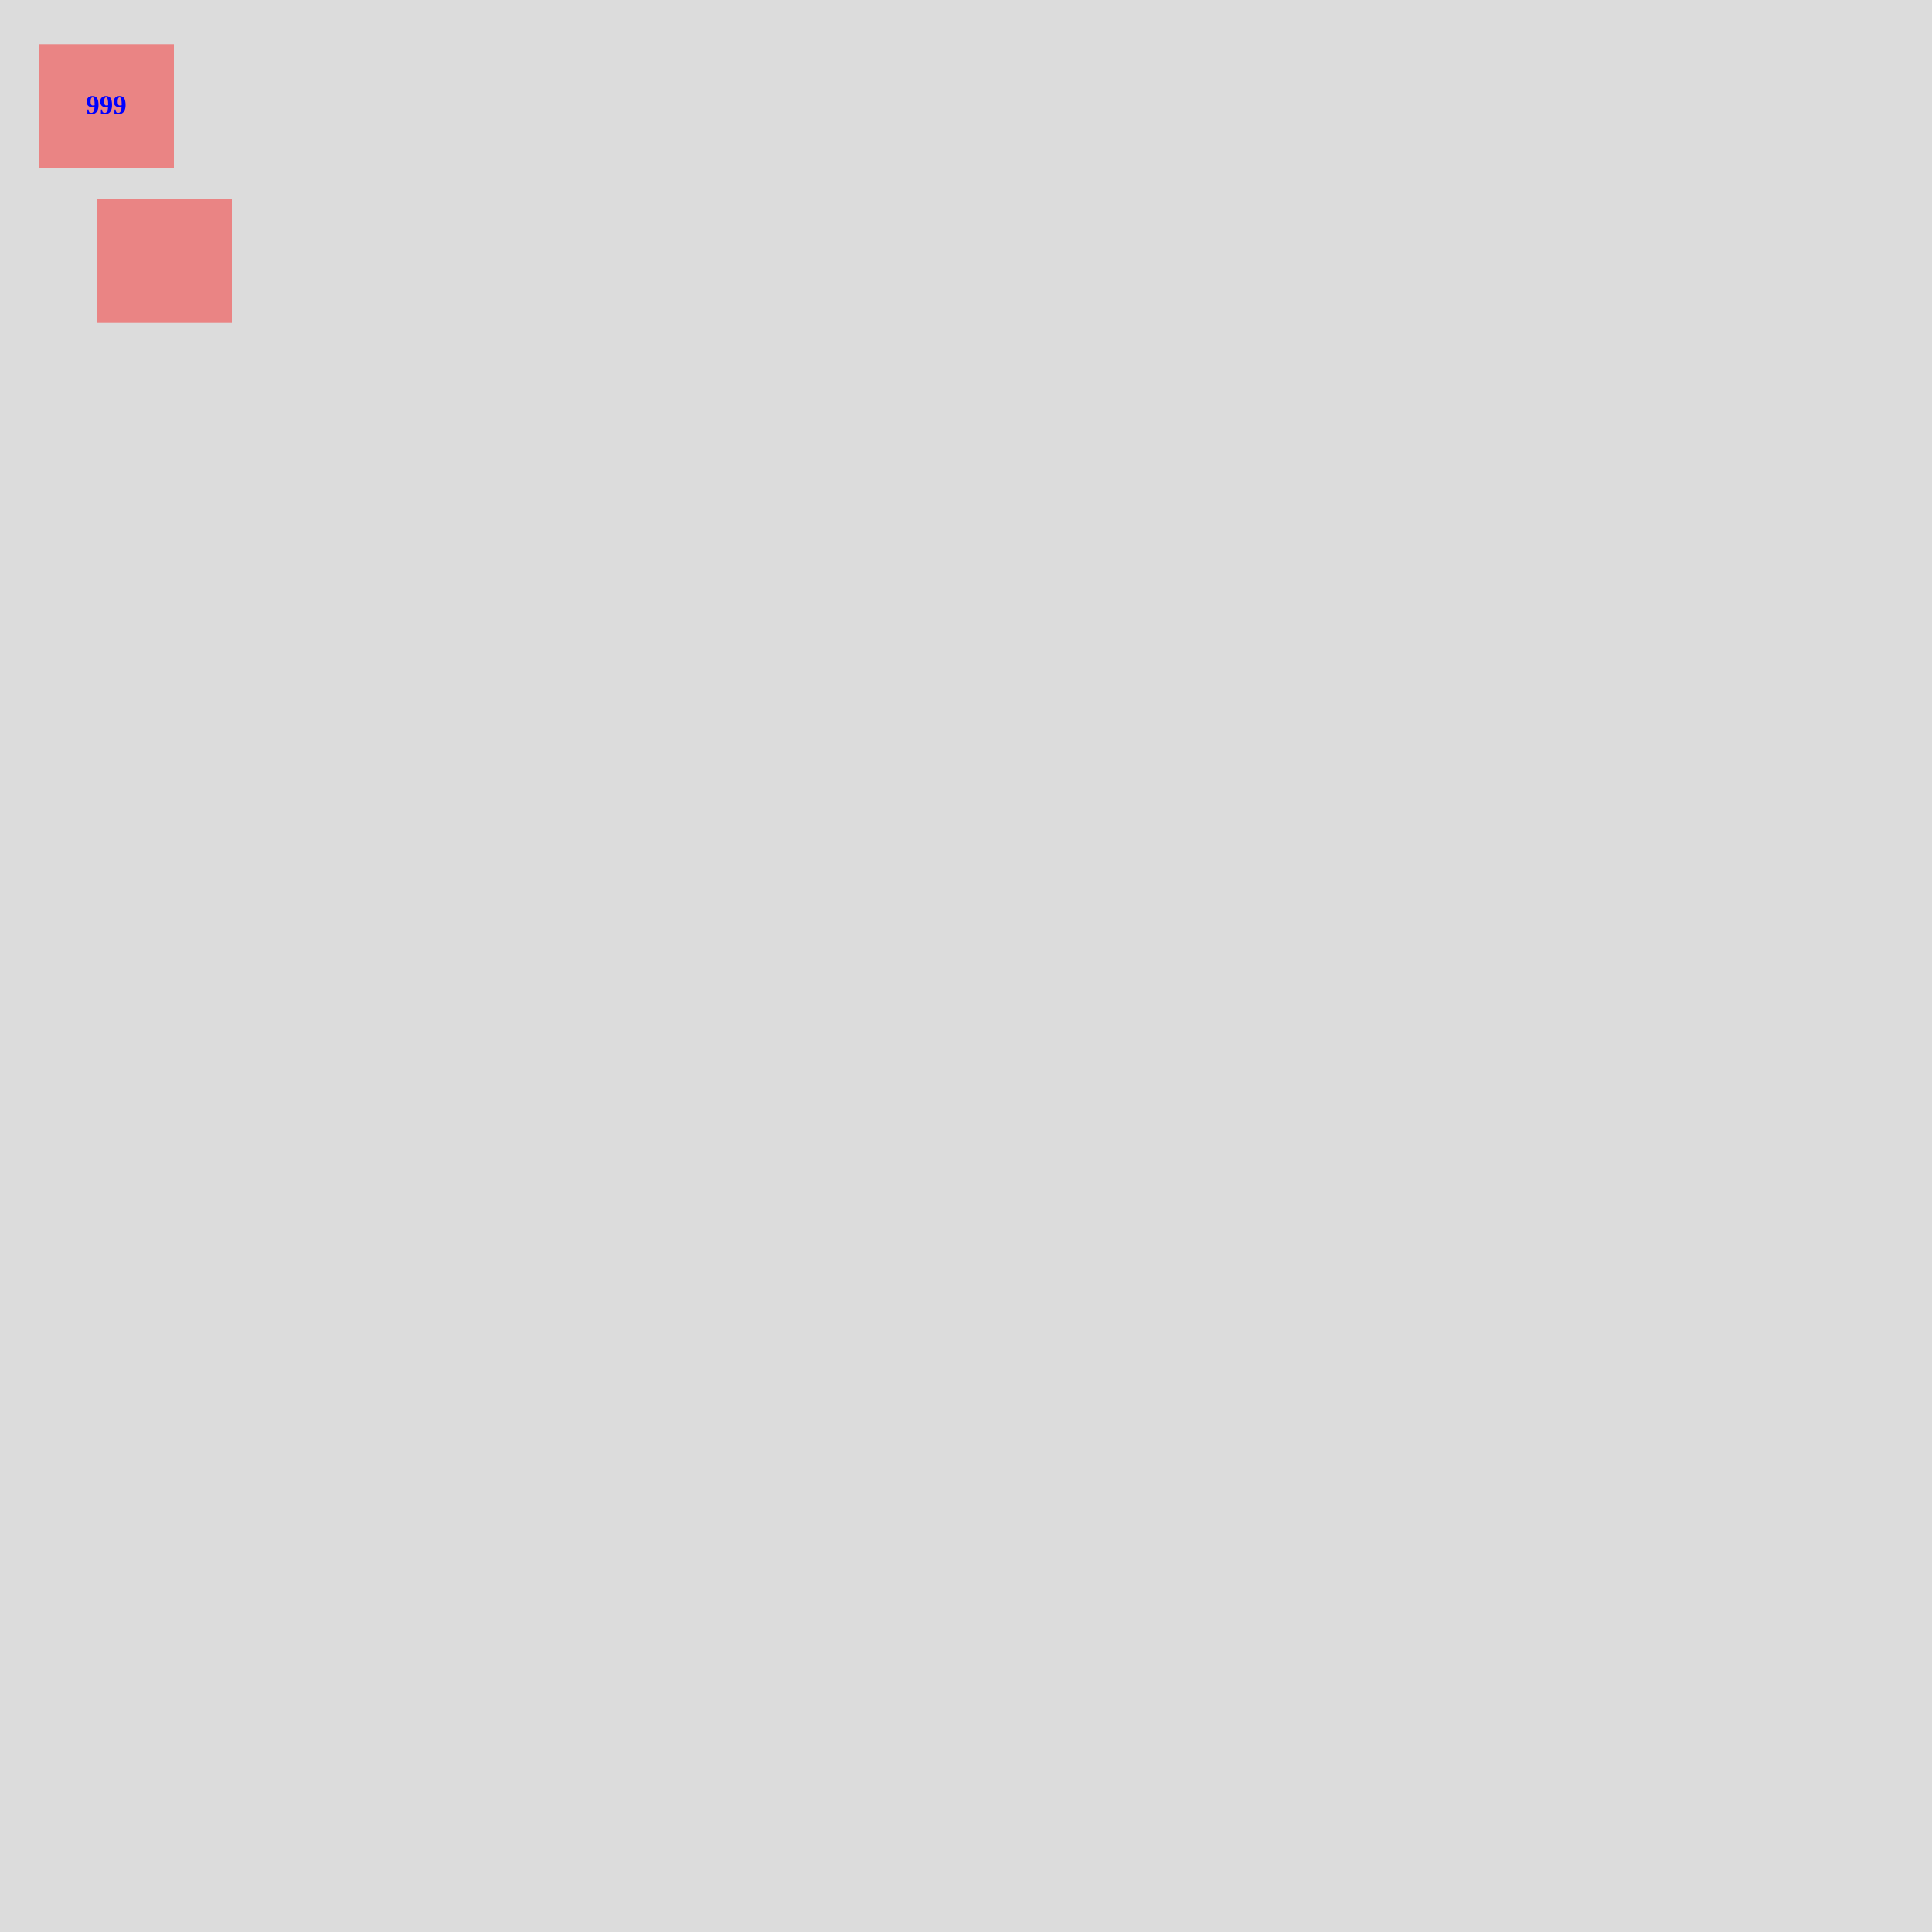
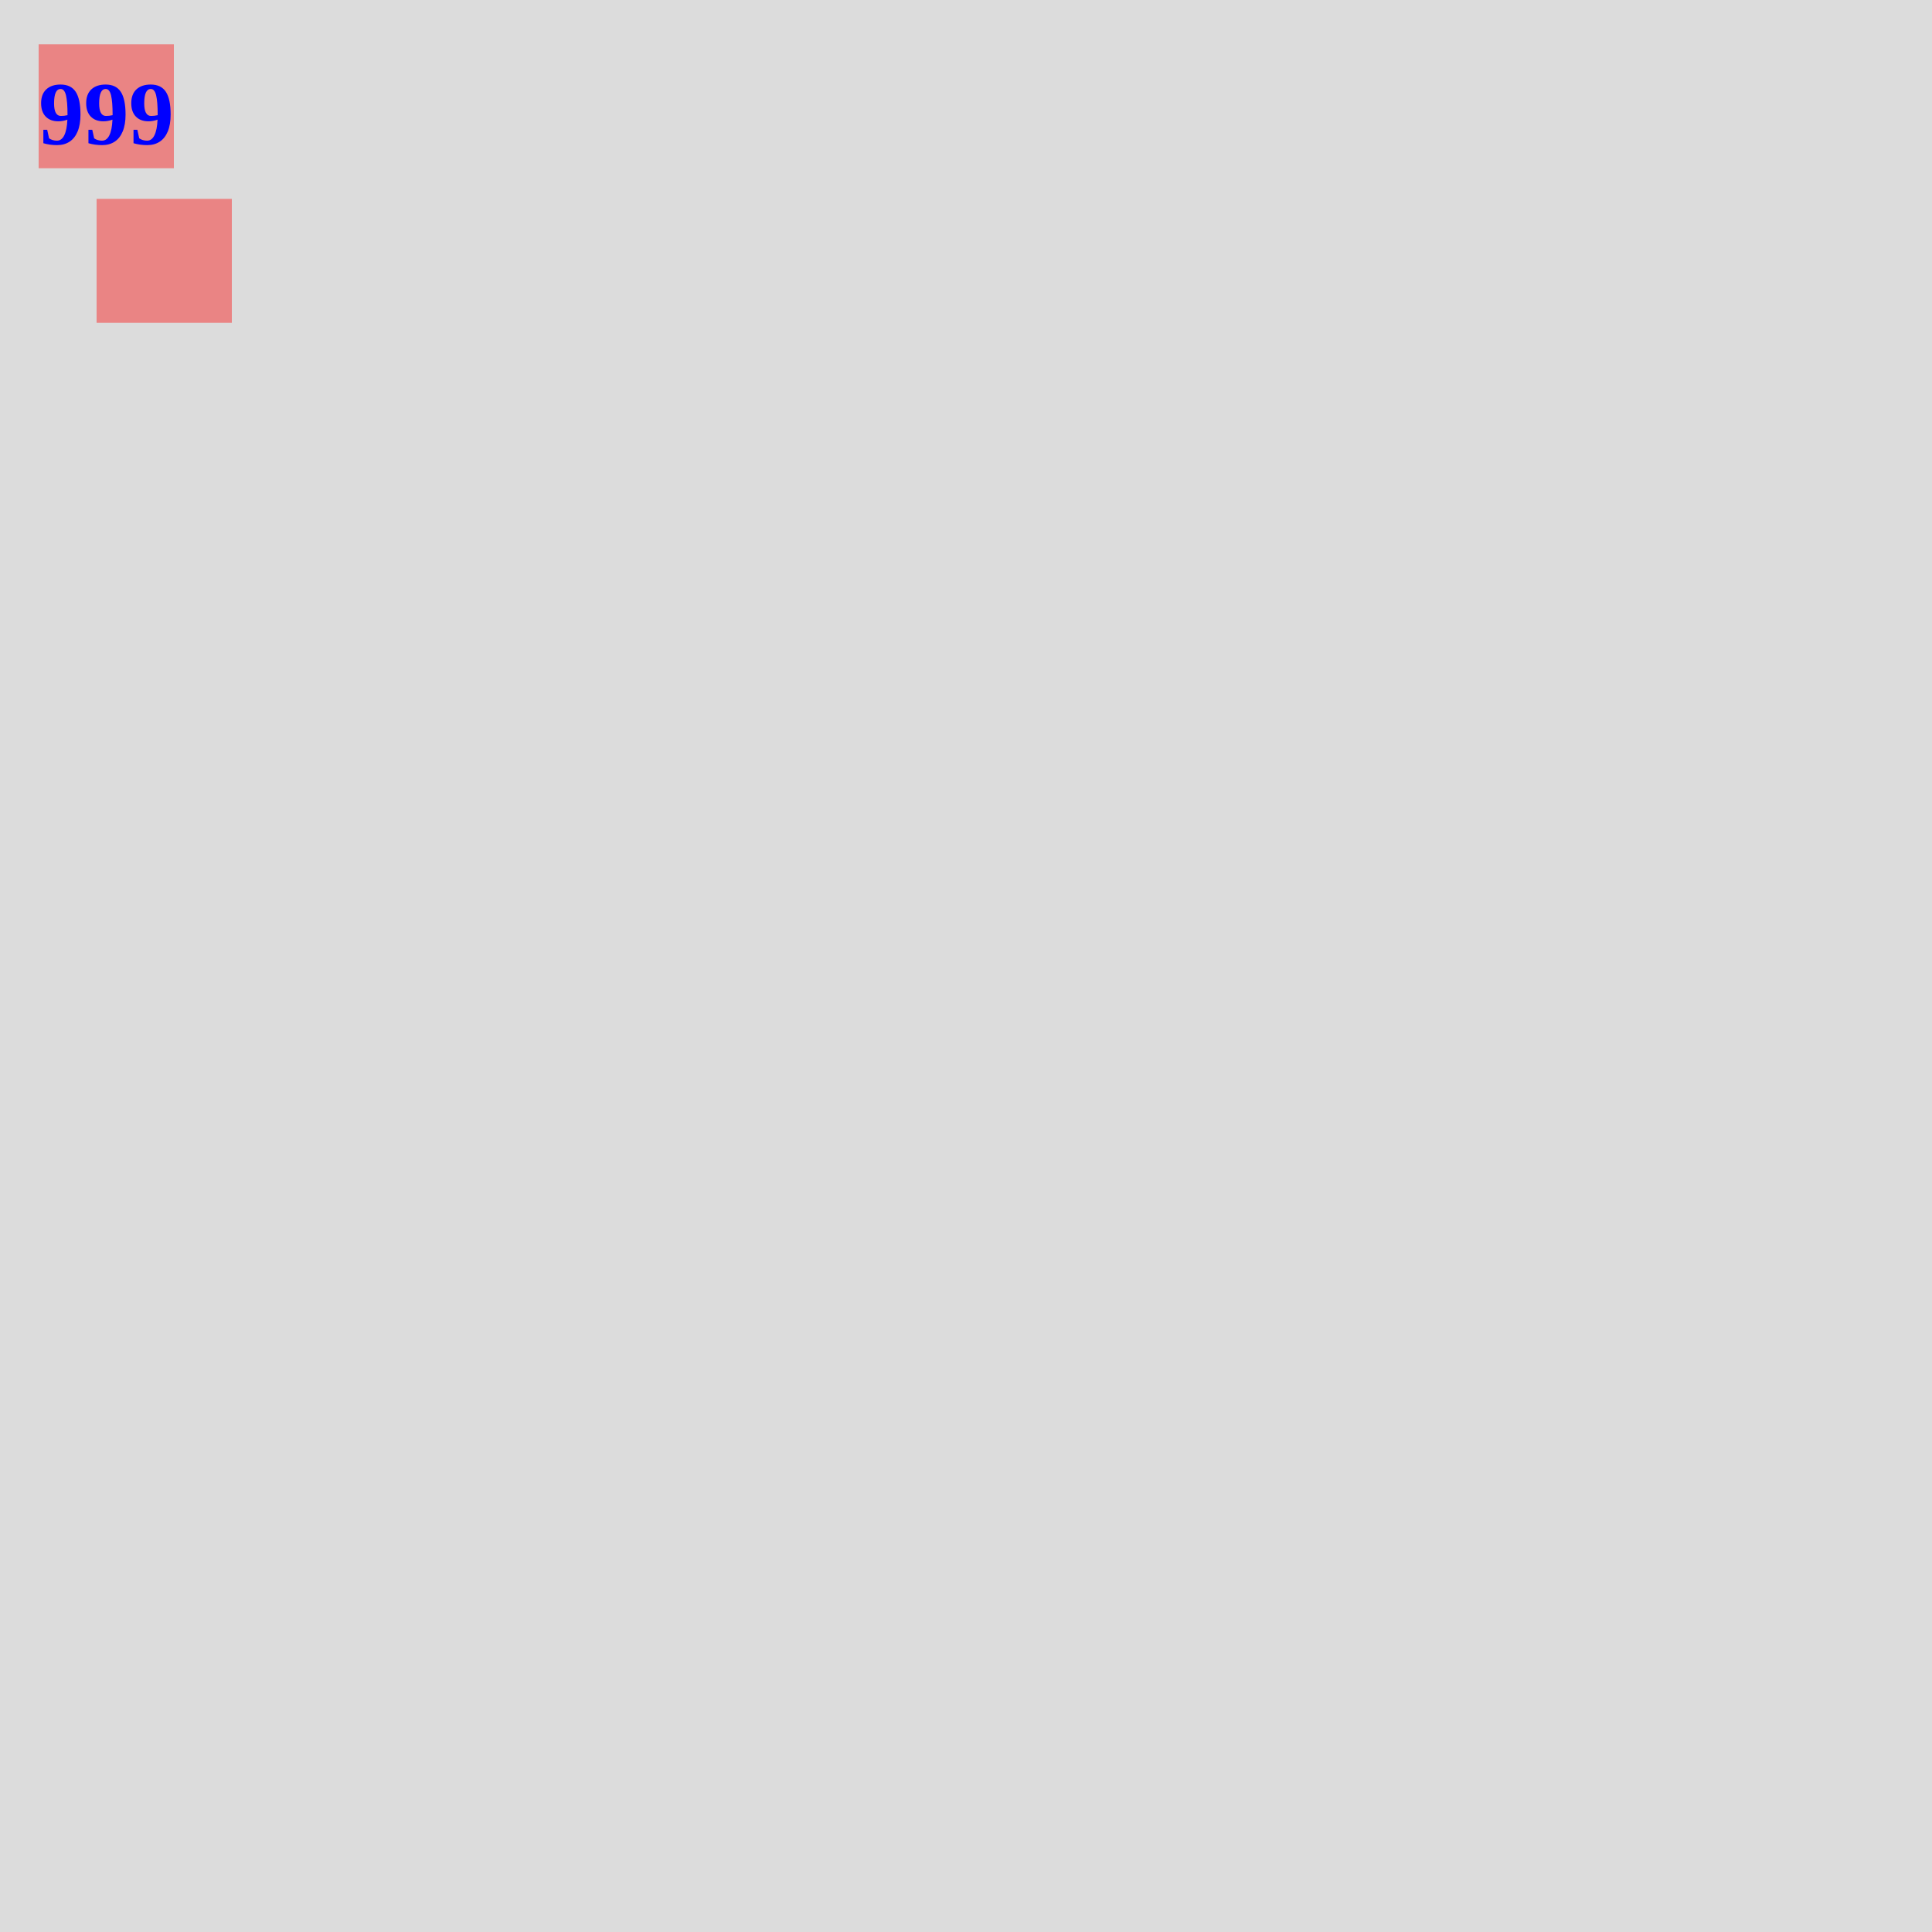
<svg xmlns="http://www.w3.org/2000/svg">
  <rect width="100%" height="100%" fill="#dcdcdc" />
  <svg x="2%" y="2%" viewBox="0 0 60 55" width="7%" height="7%">
    <rect width="100%" height="100%" fill="red" fill-opacity="0.4" />
-     <text x="50%" y="50%" fill="blue" dominant-baseline="middle" text-anchor="middle" font-weight="bold">999</text>
+     <text x="50%" y="60%" fill="blue" dominant-baseline="middle" text-anchor="middle" font-size="40" font-weight="bold">999</text>
  </svg>
  <svg x="5%" y="10%" viewBox="0 0 60 55" width="7%" height="7%">
    <rect width="100%" height="100%" fill="red" fill-opacity="0.4" />
  </svg>
</svg>
